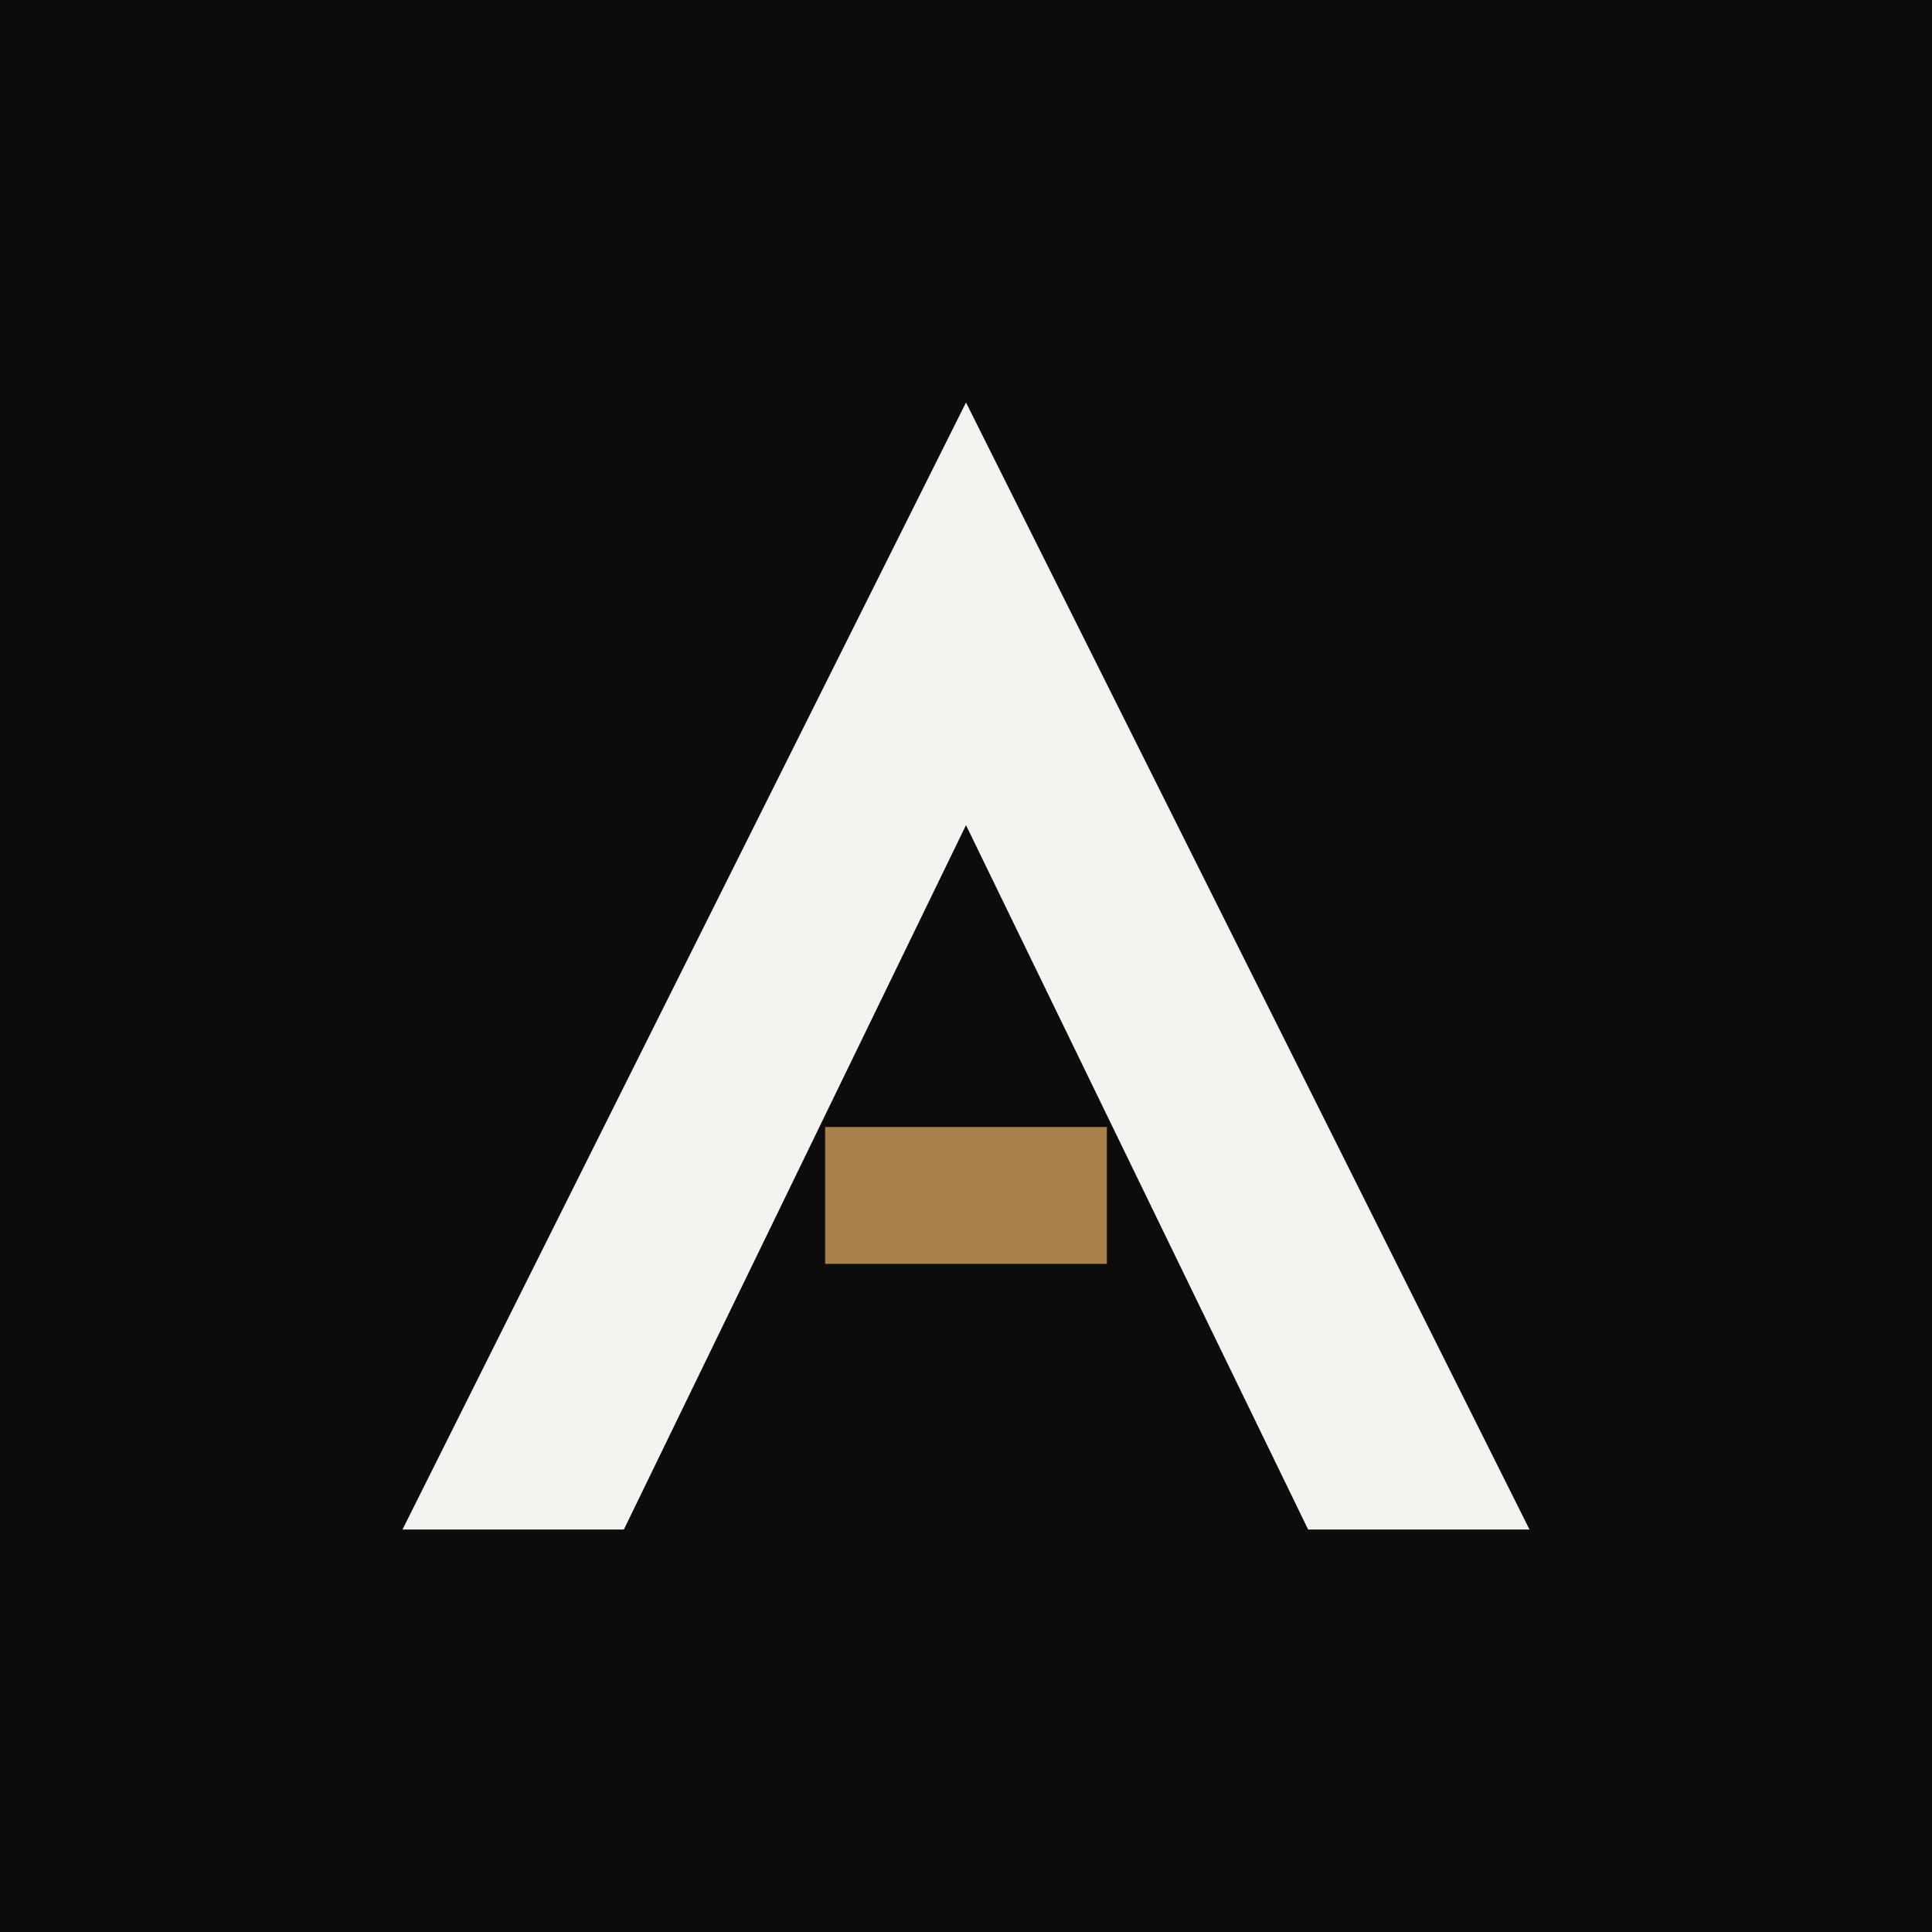
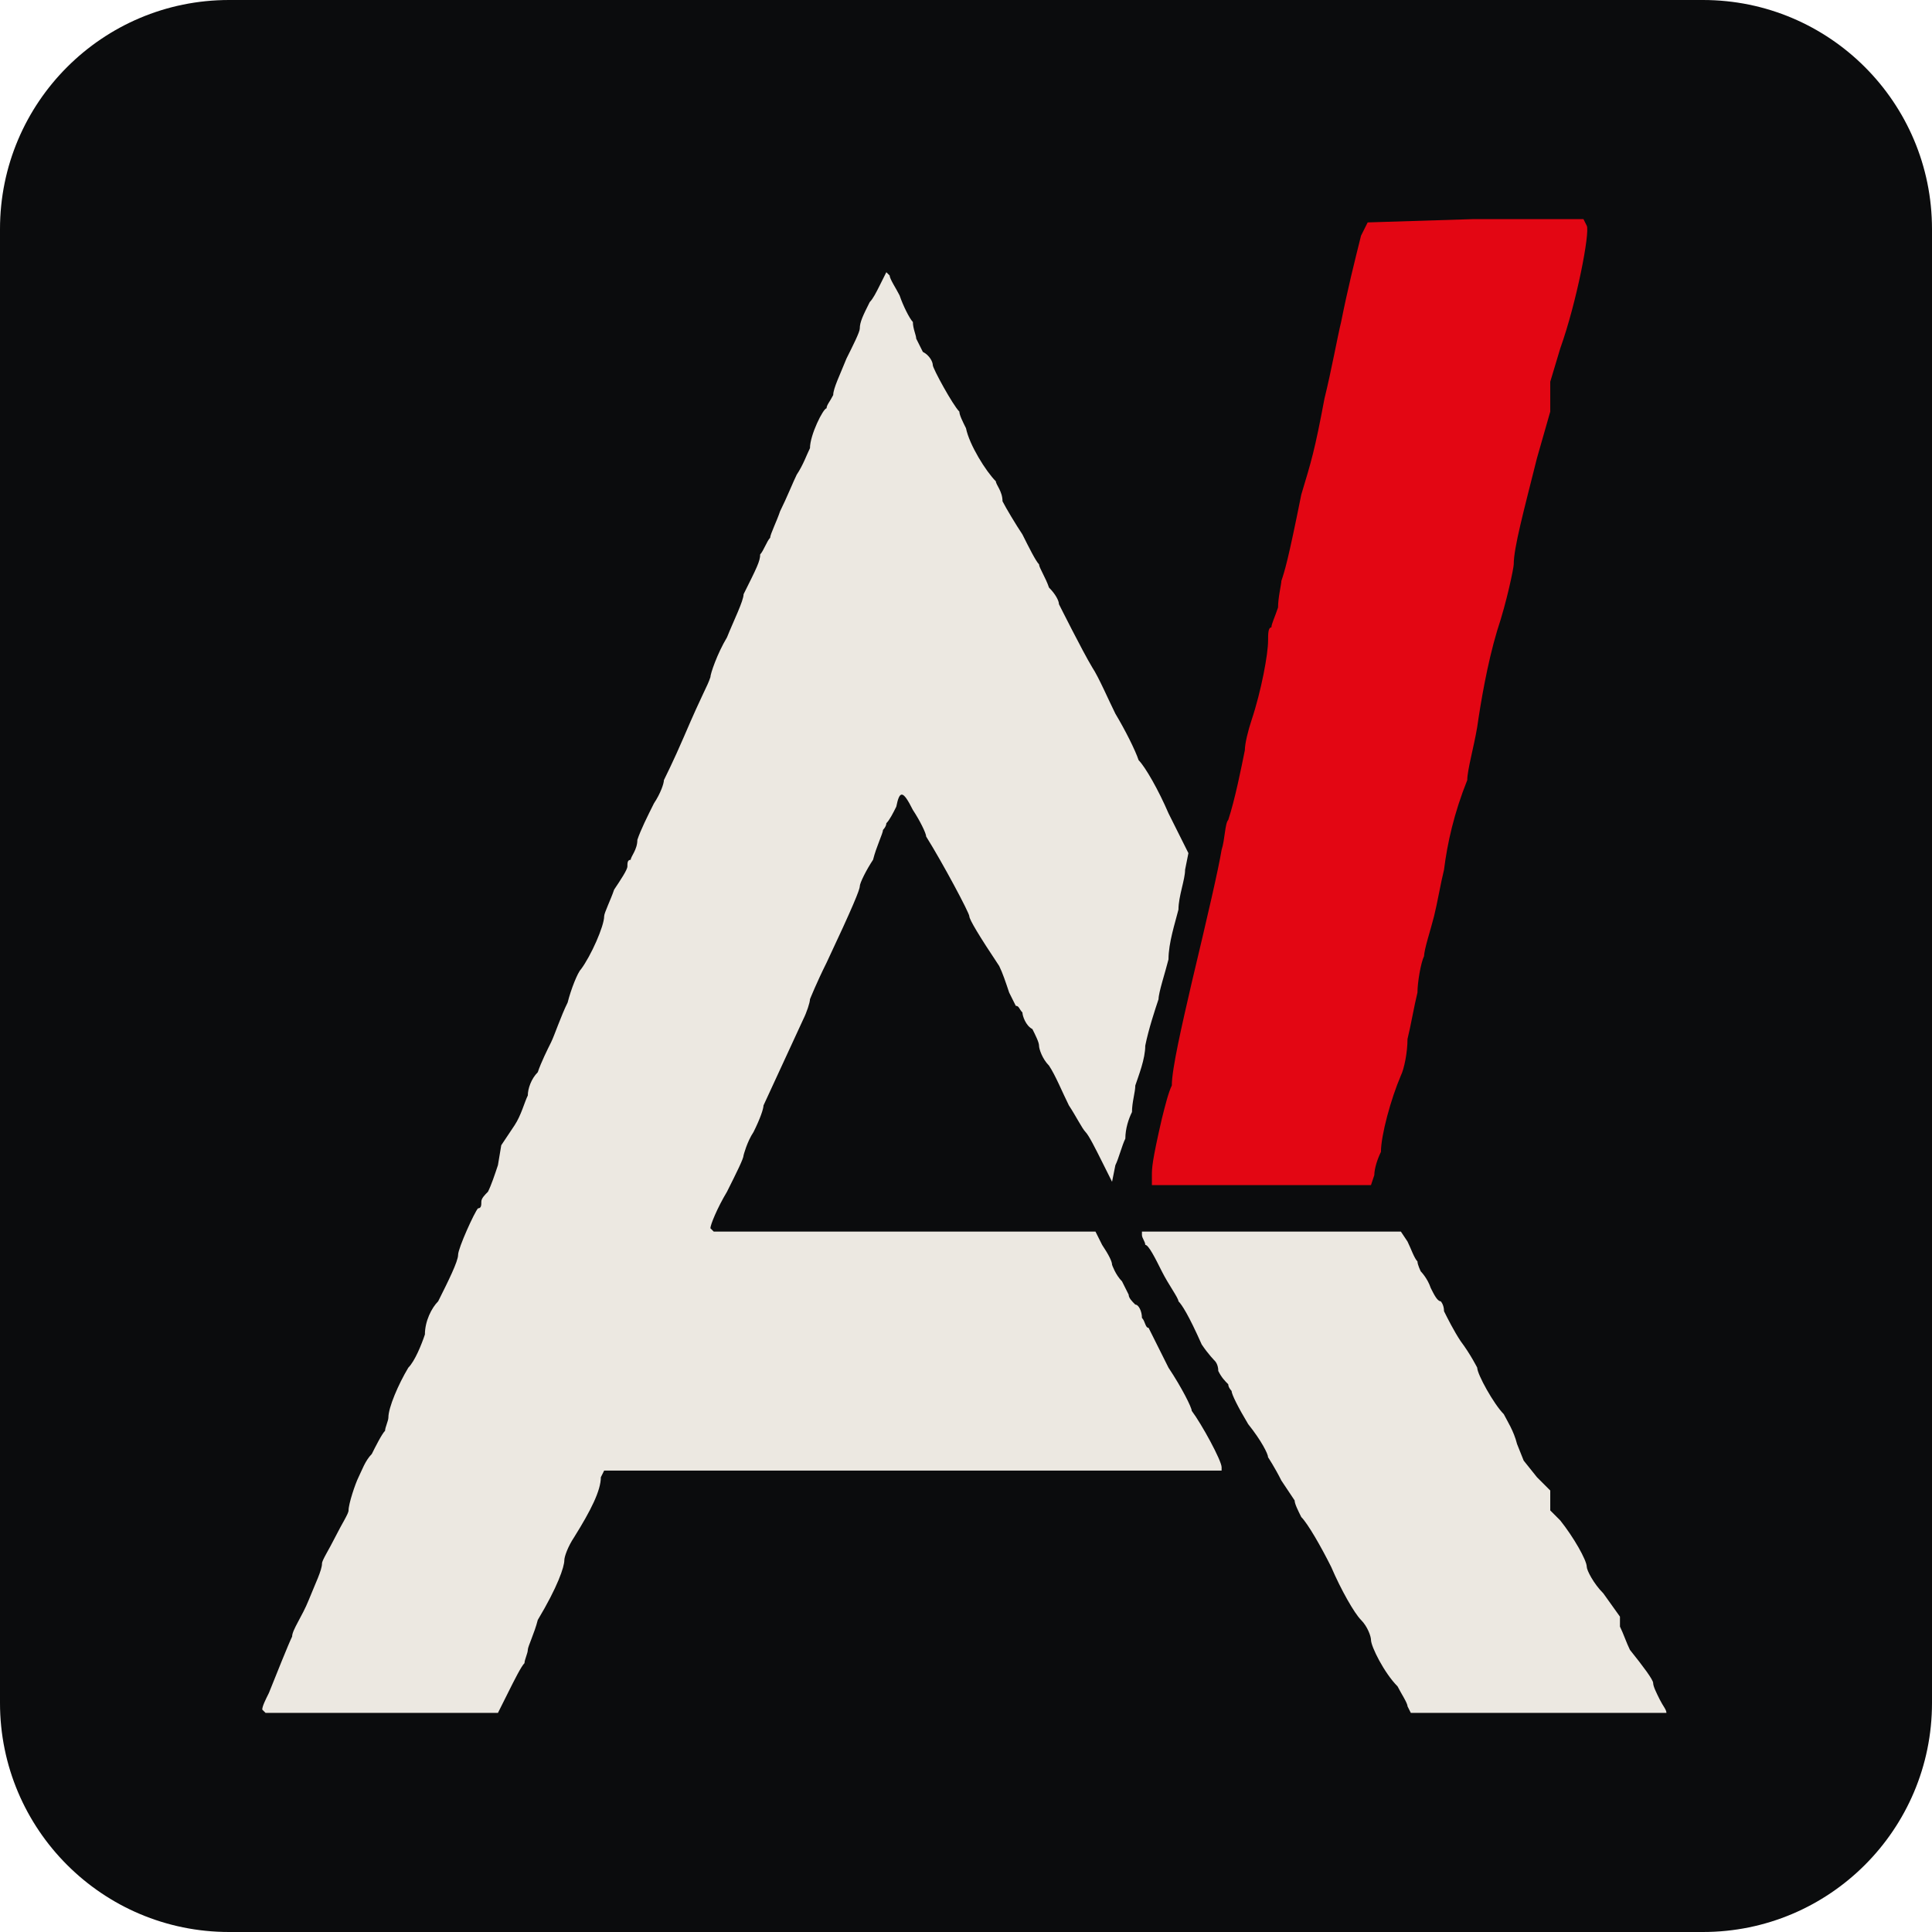
- <svg xmlns="http://www.w3.org/2000/svg" viewBox="0 0 48 48">
-   <rect width="48" height="48" fill="#0c0c0d" />
-   <path d="M24 10 L38 38 H32.5 L24 20.5 L15.5 38 H10 Z" fill="#f5f3ef" />
-   <rect x="20.5" y="28" width="7" height="3.4" fill="#a9814a" />
+ <svg xmlns="http://www.w3.org/2000/svg" viewBox="0 0 582 582">
+   <rect width="582" height="582" rx="69" fill="#0b0c0d" />
+   <g transform="translate(76 63)">
+     <path fill="#ece8e1" d="M3 452C3 451 4 449 5 447C7 442 11 432 12 430C12 428 15 424 17 419C19 414 21 410 21 408C21 407 23 404 25 400C27 396 29 393 29 392C29 390 31 384 32 382C33 380 34 377 36 375C37 373 39 369 40 368C40 367 41 365 41 364C41 361 44 354 47 349C49 347 51 342 52 339C52 335 54 331 56 329C59 323 62 317 62 315C62 313 67 302 68 301C69 301 69 300 69 299C69 298 70 297 71 296C72 294 73 291 74 288L75 282L79 276C81 273 82 269 83 267C83 265 84 262 86 260C87 257 89 253 90 251C91 249 93 243 95 239C96 235 98 230 99 229C102 225 106 216 106 213C106 212 108 208 109 205C111 202 113 199 113 198C113 197 113 196 114 196C114 195 116 193 116 190C117 187 119 183 121 179C123 176 124 173 124 172C124 172 127 166 130 159C136 145 137 144 138 141C138 140 140 134 143 129C145 124 148 118 148 116C152 108 153 106 153 104C154 103 155 100 156 99C156 98 158 94 159 91C161 87 163 82 164 80C166 77 167 74 168 72C168 68 172 60 173 60C173 59 174 58 175 56C175 54 177 50 179 45C181 41 183 37 183 36C183 34 184 32 186 28C187 27 188 25 189 23L191 19L192 20C192 21 194 24 195 26C196 29 198 33 199 34C199 36 200 38 200 39C200 39 201 41 202 43C204 44 205 46 205 47C205 48 211 59 213 61C213 62 214 64 215 66C216 71 221 79 224 82C224 83 226 85 226 88C227 90 230 95 232 98C234 102 236 106 237 107C237 108 239 111 240 114C242 116 243 118 243 119C243 119 250 133 253 138C255 141 258 148 260 152C263 157 266 163 267 166C269 168 273 175 276 182L282 194L281 199C281 202 279 207 279 211C278 215 276 221 276 226C275 230 273 236 273 238C272 241 270 247 269 252C269 256 267 261 266 264C266 266 265 269 265 272C264 274 263 277 263 280C262 282 261 286 260 288L259 293L256 287C254 283 252 279 251 278C250 277 248 273 246 270C244 266 242 261 240 258C238 256 237 253 237 252C237 251 236 249 235 247C233 246 232 243 232 242C231 241 231 240 230 240C230 240 229 238 228 236C227 233 226 230 225 228C219 219 216 214 216 213C216 212 208 197 203 189C203 188 201 184 199 181C196 175 195 175 194 180C193 182 192 184 191 185C191 186 190 187 190 187C190 188 188 192 187 196C185 199 183 203 183 204C183 205 181 210 173 227C170 233 168 238 168 238C168 239 167 242 166 244C160 257 154 270 154 270C154 271 153 274 151 278C149 281 148 285 148 285C148 286 146 290 143 296C140 301 138 306 138 307L139 308L196 308L254 308L256 312C258 315 259 317 259 318C259 318 260 321 262 323C263 325 264 327 264 327C264 328 265 329 266 330C267 330 268 332 268 334C269 335 269 337 270 337C270 337 273 343 276 349C280 355 283 361 283 362C286 366 292 377 292 379L292 380L199 380L106 380L105 382C105 386 102 392 97 400C95 403 94 406 94 407C94 409 92 415 86 425C85 429 83 433 83 434C83 435 82 437 82 438C81 439 79 443 77 447L74 453L39 453L4 453L3 452ZM348 451C348 450 346 447 345 445C341 441 337 433 337 431C337 430 336 427 334 425C332 423 328 416 325 409C322 403 318 396 316 394C315 392 314 390 314 389C314 389 312 386 310 383C308 379 306 376 306 376C306 375 304 371 300 366C297 361 295 357 295 356C295 356 294 355 294 354C293 353 292 352 291 350C291 348 290 347 290 347C290 347 288 345 286 342C282 333 280 330 279 329C279 328 276 324 274 320C272 316 270 312 269 312C269 311 268 310 268 309L268 308L307 308L346 308L348 311C349 313 350 316 351 317C351 318 352 320 352 320C352 320 354 322 355 325C356 327 357 329 358 329C358 329 359 330 359 332C360 334 362 338 364 341C367 345 369 349 369 349C369 351 374 360 377 363C378 365 380 368 381 372L383 377L387 382L391 386L391 389L391 392L394 395C398 400 402 407 402 409C402 410 404 414 407 417L412 424L412 427C413 429 414 432 415 434C419 439 422 443 422 444C422 445 423 447 424 449C425 451 426 452 426 453C426 453 409 453 388 453L349 453L348 451Z" />
+     <path fill="#e30613" d="M271 291C271 289 271 287 274 274C275 270 276 266 277 264C277 259 280 246 283 233C288 212 291 199 292 193C293 190 293 185 294 184C296 178 298 168 299 163C299 161 300 157 301 154C304 145 306 134 306 130C306 128 306 126 307 126C307 125 308 123 309 120C309 117 310 113 310 112C311 109 312 106 316 86C319 76 320 73 323 57C325 49 327 38 328 34C330 24 332 16 334 8L336 4L368 3L401 3L402 5C403 7 399 28 394 42L391 52L391 57L391 61L387 75C383 91 380 102 380 107C380 108 378 118 375 127C372 137 370 149 369 156C368 162 366 169 366 172C362 182 360 191 359 199C358 203 357 209 356 213C355 217 353 223 353 225C352 227 351 233 351 236C350 240 349 246 348 250C348 254 347 259 346 261C343 268 340 279 340 284C339 286 338 289 338 291L337 294L304 294L271 294L271 291Z" />
+   </g>
</svg>
